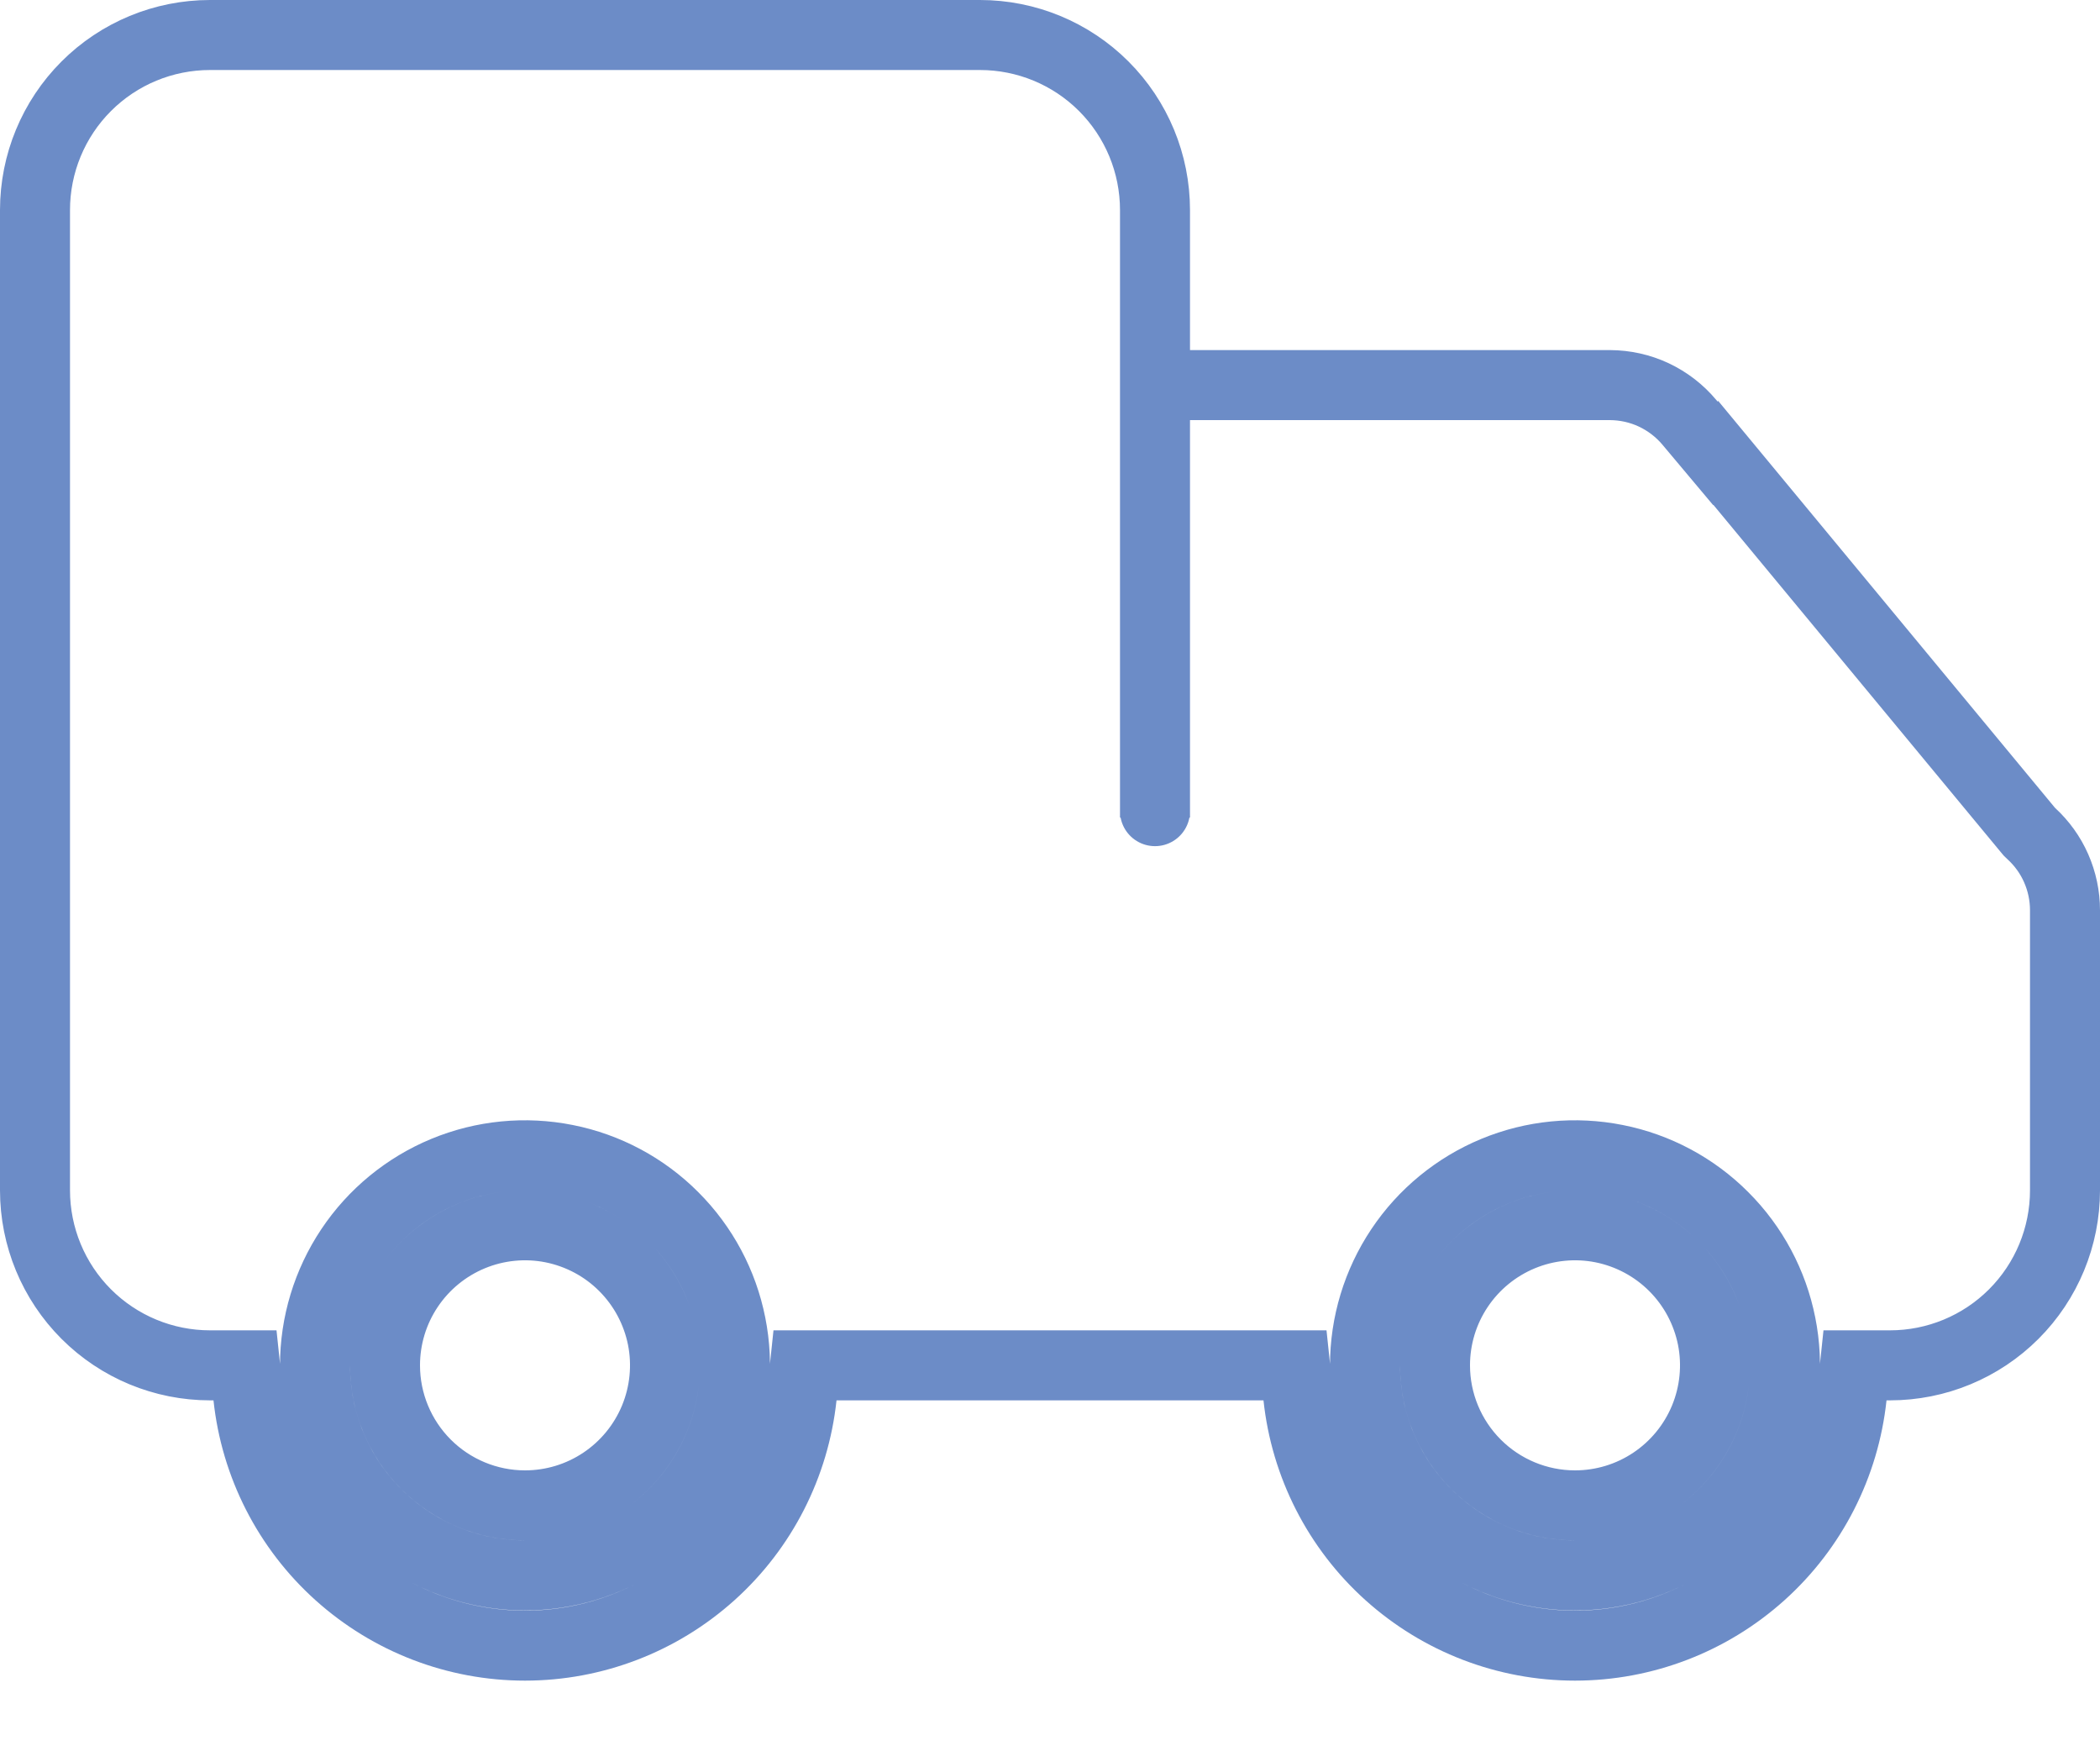
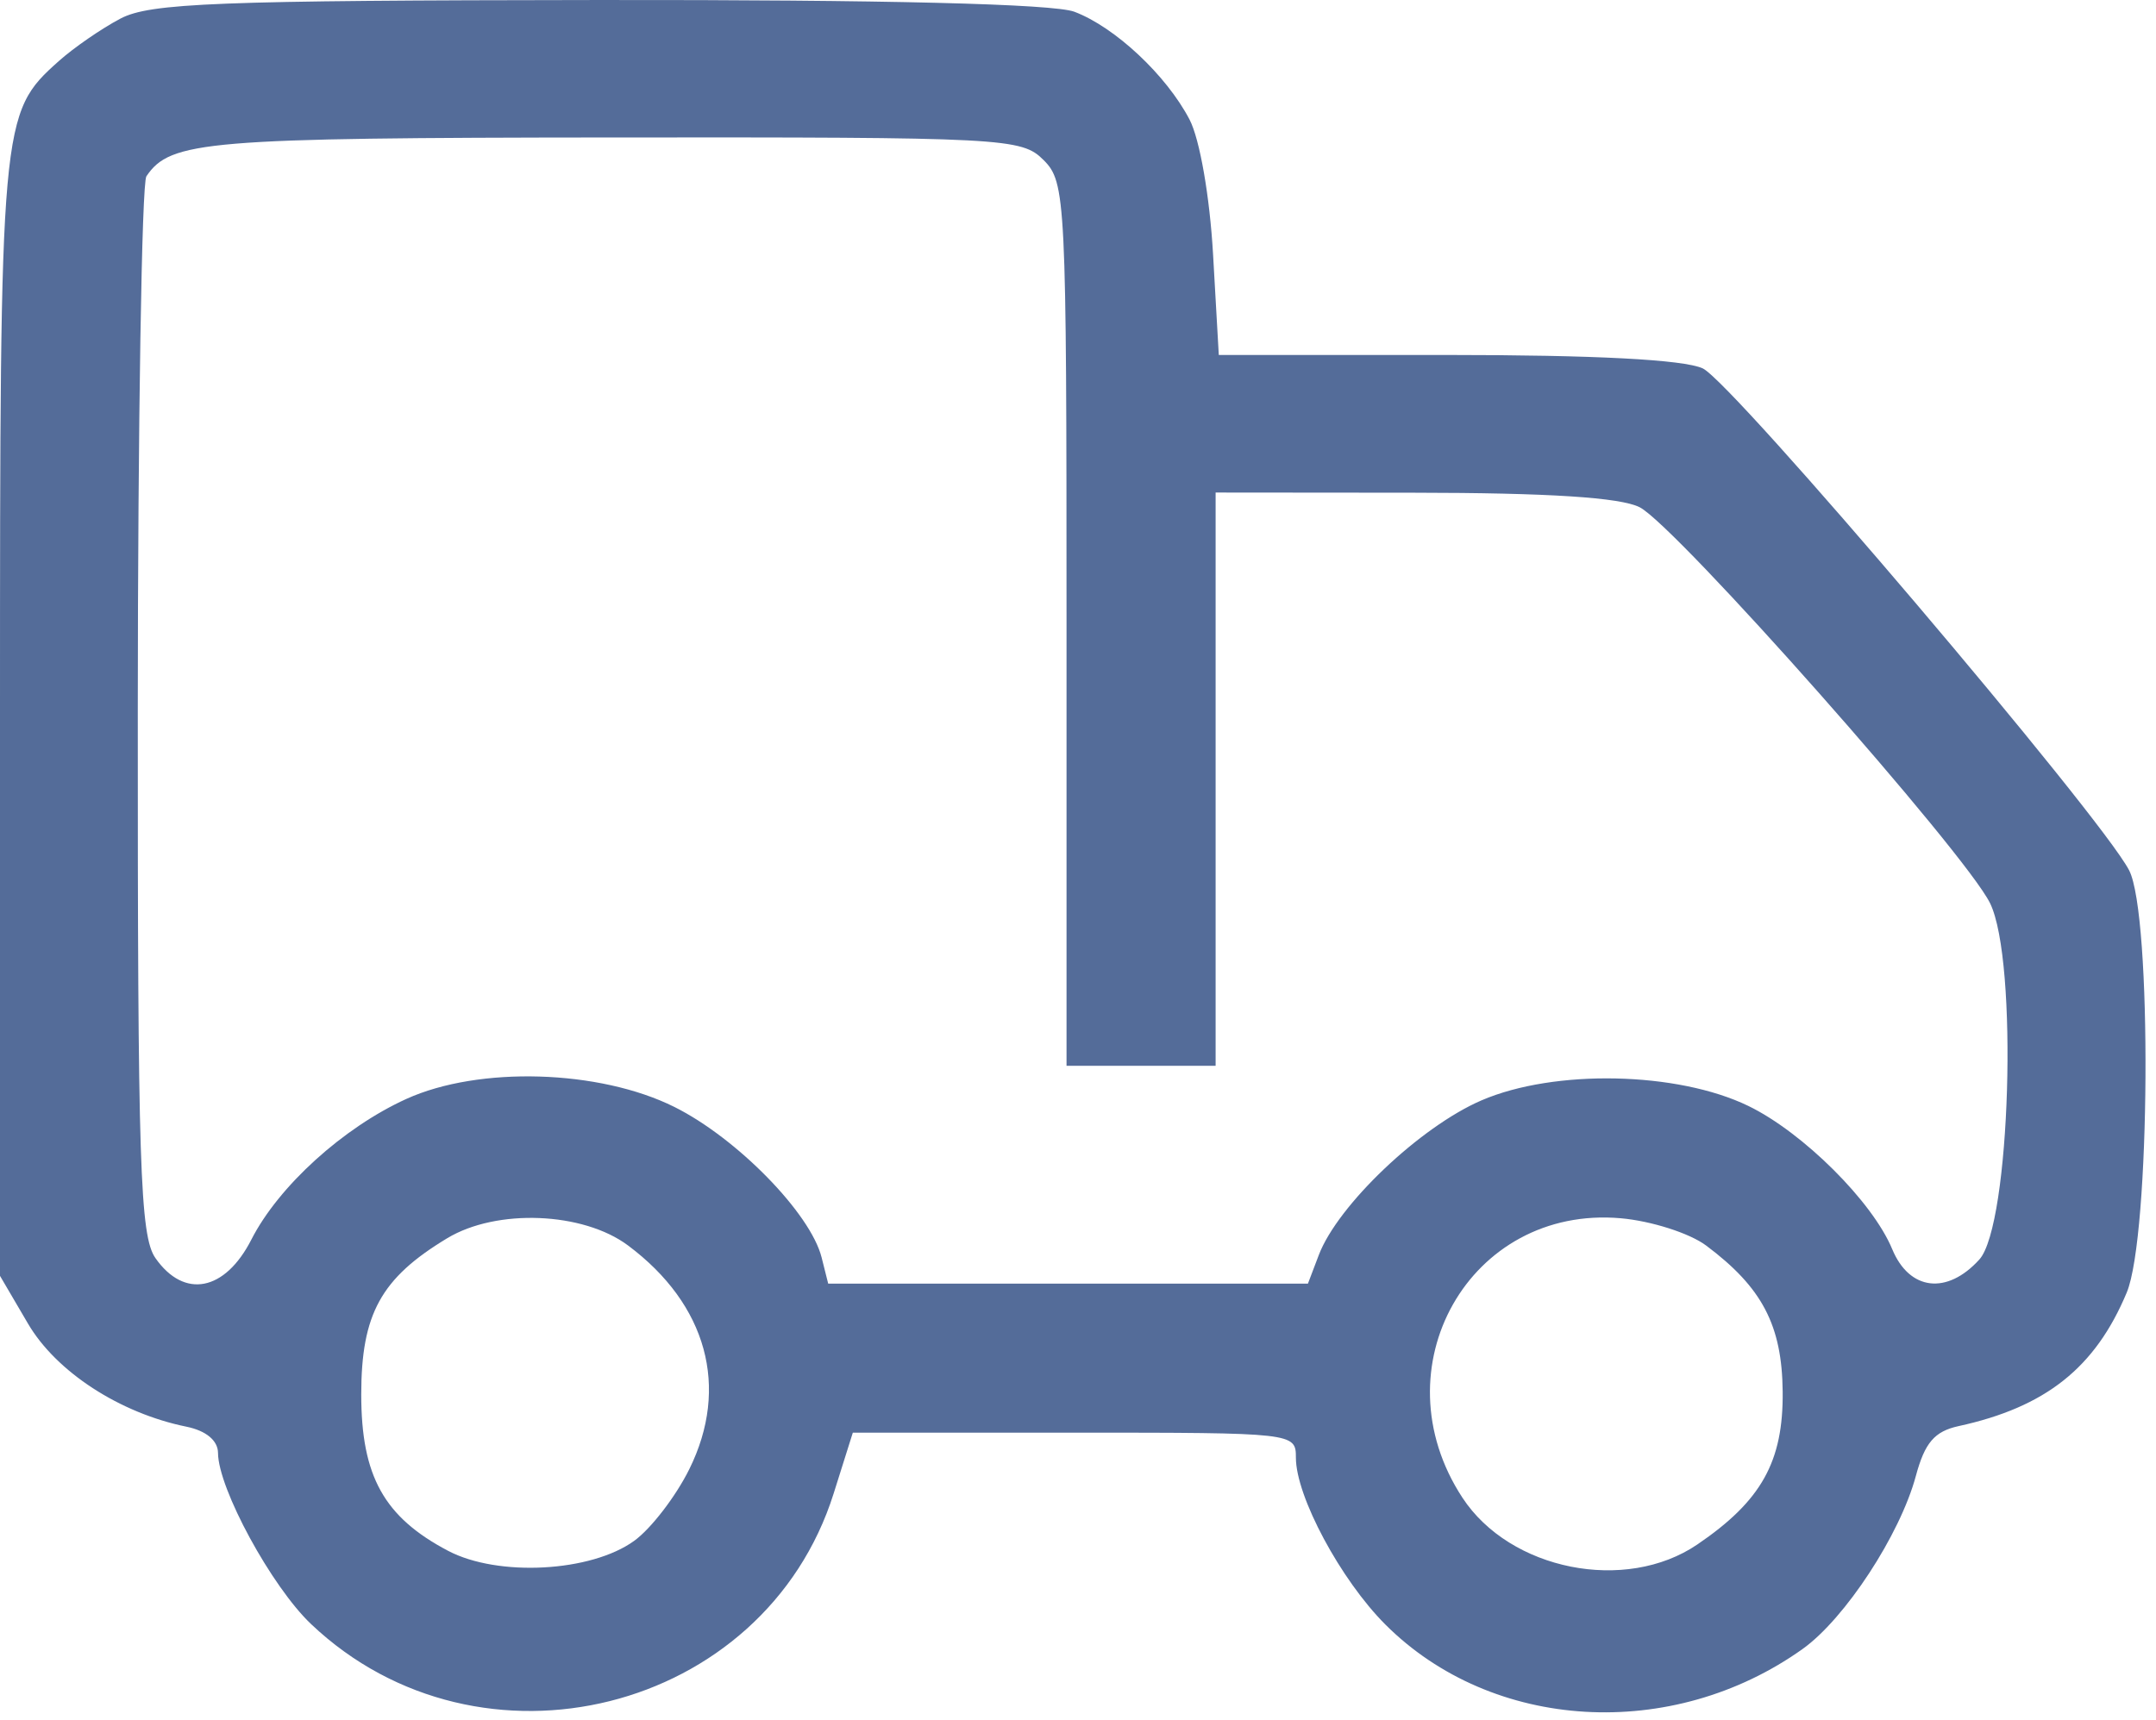
- <svg xmlns="http://www.w3.org/2000/svg" width="30" height="25" viewBox="0 0 30 25" fill="none">
-   <path d="M16.5 6C16.5 6 16.5 6.2 16.5 7C16.5 8 16.5 16 16.5 8.5" stroke="#6C8CC7" />
-   <path d="M22.5 22.5C23.093 22.5 23.673 22.324 24.167 21.994C24.66 21.665 25.045 21.196 25.272 20.648C25.499 20.1 25.558 19.497 25.442 18.915C25.327 18.333 25.041 17.798 24.621 17.379C24.202 16.959 23.667 16.673 23.085 16.558C22.503 16.442 21.9 16.501 21.352 16.728C20.804 16.955 20.335 17.34 20.006 17.833C19.676 18.327 19.5 18.907 19.5 19.5C19.5 20.296 19.816 21.059 20.379 21.621C20.941 22.184 21.704 22.5 22.5 22.5ZM23.611 21.163C23.282 21.383 22.896 21.5 22.5 21.5C21.97 21.5 21.461 21.289 21.086 20.914C20.711 20.539 20.5 20.03 20.5 19.5C20.5 19.104 20.617 18.718 20.837 18.389C21.057 18.06 21.369 17.804 21.735 17.652C22.1 17.501 22.502 17.461 22.89 17.538C23.278 17.616 23.634 17.806 23.914 18.086C24.194 18.366 24.384 18.722 24.462 19.11C24.539 19.498 24.499 19.9 24.348 20.265C24.196 20.631 23.94 20.943 23.611 21.163ZM7.5 22.5C8.093 22.5 8.673 22.324 9.167 21.994C9.66 21.665 10.045 21.196 10.272 20.648C10.499 20.1 10.558 19.497 10.442 18.915C10.327 18.333 10.041 17.798 9.621 17.379C9.202 16.959 8.667 16.673 8.085 16.558C7.503 16.442 6.9 16.501 6.352 16.728C5.804 16.955 5.335 17.34 5.006 17.833C4.676 18.327 4.5 18.907 4.5 19.5C4.5 20.296 4.816 21.059 5.379 21.621C5.941 22.184 6.704 22.5 7.5 22.5ZM8.611 21.163C8.282 21.383 7.896 21.5 7.5 21.5C6.97 21.5 6.461 21.289 6.086 20.914C5.711 20.539 5.5 20.03 5.5 19.5C5.5 19.104 5.617 18.718 5.837 18.389C6.057 18.06 6.369 17.804 6.735 17.652C7.1 17.501 7.502 17.461 7.89 17.538C8.278 17.616 8.635 17.806 8.914 18.086C9.194 18.366 9.384 18.722 9.462 19.11C9.539 19.498 9.499 19.9 9.348 20.265C9.196 20.631 8.94 20.943 8.611 21.163ZM26.95 19.5H26.5L26.453 19.947C26.349 20.923 25.888 21.827 25.158 22.483C24.428 23.139 23.482 23.503 22.5 23.503C21.518 23.503 20.572 23.139 19.842 22.483C19.112 21.827 18.651 20.923 18.547 19.947L18.5 19.5H18.05H11.95H11.5L11.453 19.947C11.349 20.923 10.888 21.827 10.158 22.483C9.428 23.139 8.482 23.503 7.5 23.503C6.518 23.503 5.572 23.139 4.842 22.483C4.112 21.827 3.651 20.923 3.547 19.947L3.5 19.5H3.05H3C2.337 19.5 1.701 19.237 1.232 18.768C0.763 18.299 0.5 17.663 0.5 17V3C0.5 2.337 0.763 1.701 1.232 1.232C1.701 0.763 2.337 0.5 3 0.5H14C14.663 0.5 15.299 0.763 15.768 1.232C16.237 1.701 16.5 2.337 16.5 3V5V5.5H17H22.999C23.215 5.501 23.429 5.548 23.625 5.64C23.82 5.732 23.994 5.865 24.133 6.031L24.505 6.474L24.511 6.468L28.97 11.854L28.992 11.88L29.017 11.904C29.169 12.043 29.291 12.212 29.374 12.401C29.457 12.59 29.5 12.794 29.5 13C29.5 13 29.5 13 29.5 13V17C29.5 17.663 29.237 18.299 28.768 18.768C28.299 19.237 27.663 19.5 27 19.5H26.95Z" stroke="#6C8CC7" />
+ <svg xmlns="http://www.w3.org/2000/svg" width="188" height="150" viewBox="0 0 188 150" fill="none">
+   <path fill-rule="evenodd" clip-rule="evenodd" d="M10.5 1.623C8.85 2.492 6.43 4.162 5.121 5.333C0.044 9.875 0 10.372 0 62.591V111.285L2.443 115.454C4.904 119.653 10.439 123.255 16.25 124.439C17.969 124.789 19.004 125.648 19.01 126.73C19.027 129.835 23.677 138.387 27.128 141.66C41.842 155.617 66.657 149.414 72.692 130.271L74.365 124.961H93.683C112.877 124.961 113 124.975 113 127.145C113 130.518 116.903 137.798 120.802 141.697C130.131 151.025 145.787 151.946 157.177 143.835C160.88 141.198 165.679 133.867 167.06 128.736C167.842 125.836 168.689 124.847 170.786 124.39C178.382 122.735 182.709 119.297 185.447 112.743C187.514 107.794 187.671 79.771 185.653 75.904C183.144 71.096 151.04 33.3 148.47 32.129C146.79 31.364 139.075 30.961 126.092 30.961H106.277L105.777 22.178C105.489 17.136 104.616 12.131 103.727 10.428C101.709 6.562 97.224 2.362 93.685 1.025C91.866 0.337 77.184 -0.025 52.185 0.001C18.896 0.035 13.082 0.262 10.5 1.623ZM91 13.961C92.931 15.892 93 17.294 93 54.461V92.961H99.5H106V67.961V42.961L123.25 42.976C135.048 42.986 141.282 43.386 142.973 44.242C146.12 45.834 171.365 74.366 173.529 78.777C176 83.813 175.307 106.867 172.595 109.859C169.778 112.967 166.497 112.576 164.997 108.953C163.283 104.816 157.217 98.775 152.457 96.465C146.272 93.463 135.554 93.237 129.193 95.974C123.841 98.276 116.655 105.107 114.997 109.469L114.05 111.961H93.133H72.217L71.645 109.684C70.679 105.832 64.262 99.271 58.801 96.549C52.262 93.291 41.763 92.977 35.435 95.851C29.925 98.354 24.294 103.465 21.921 108.116C19.618 112.631 16.065 113.32 13.557 109.738C12.203 107.805 12.002 101.593 12.015 61.988C12.024 36.948 12.361 15.973 12.765 15.376C14.862 12.277 17.923 12.021 53.25 11.991C87.688 11.962 89.073 12.034 91 13.961ZM54.763 108.633C61.65 113.775 63.634 121.016 60.108 128.142C58.933 130.518 56.771 133.331 55.305 134.394C51.54 137.124 43.427 137.56 39.071 135.266C33.485 132.325 31.5 128.752 31.5 121.638C31.5 114.611 33.219 111.486 39 108C43.312 105.401 50.838 105.703 54.763 108.633ZM148.763 108.633C153.659 112.289 155.391 115.592 155.447 121.388C155.507 127.487 153.596 130.909 148.01 134.711C141.747 138.974 131.671 136.968 127.52 130.631C120.103 119.312 128.149 105.108 141.324 106.26C143.978 106.492 147.325 107.56 148.763 108.633Z" fill="#546C99" />
</svg>
